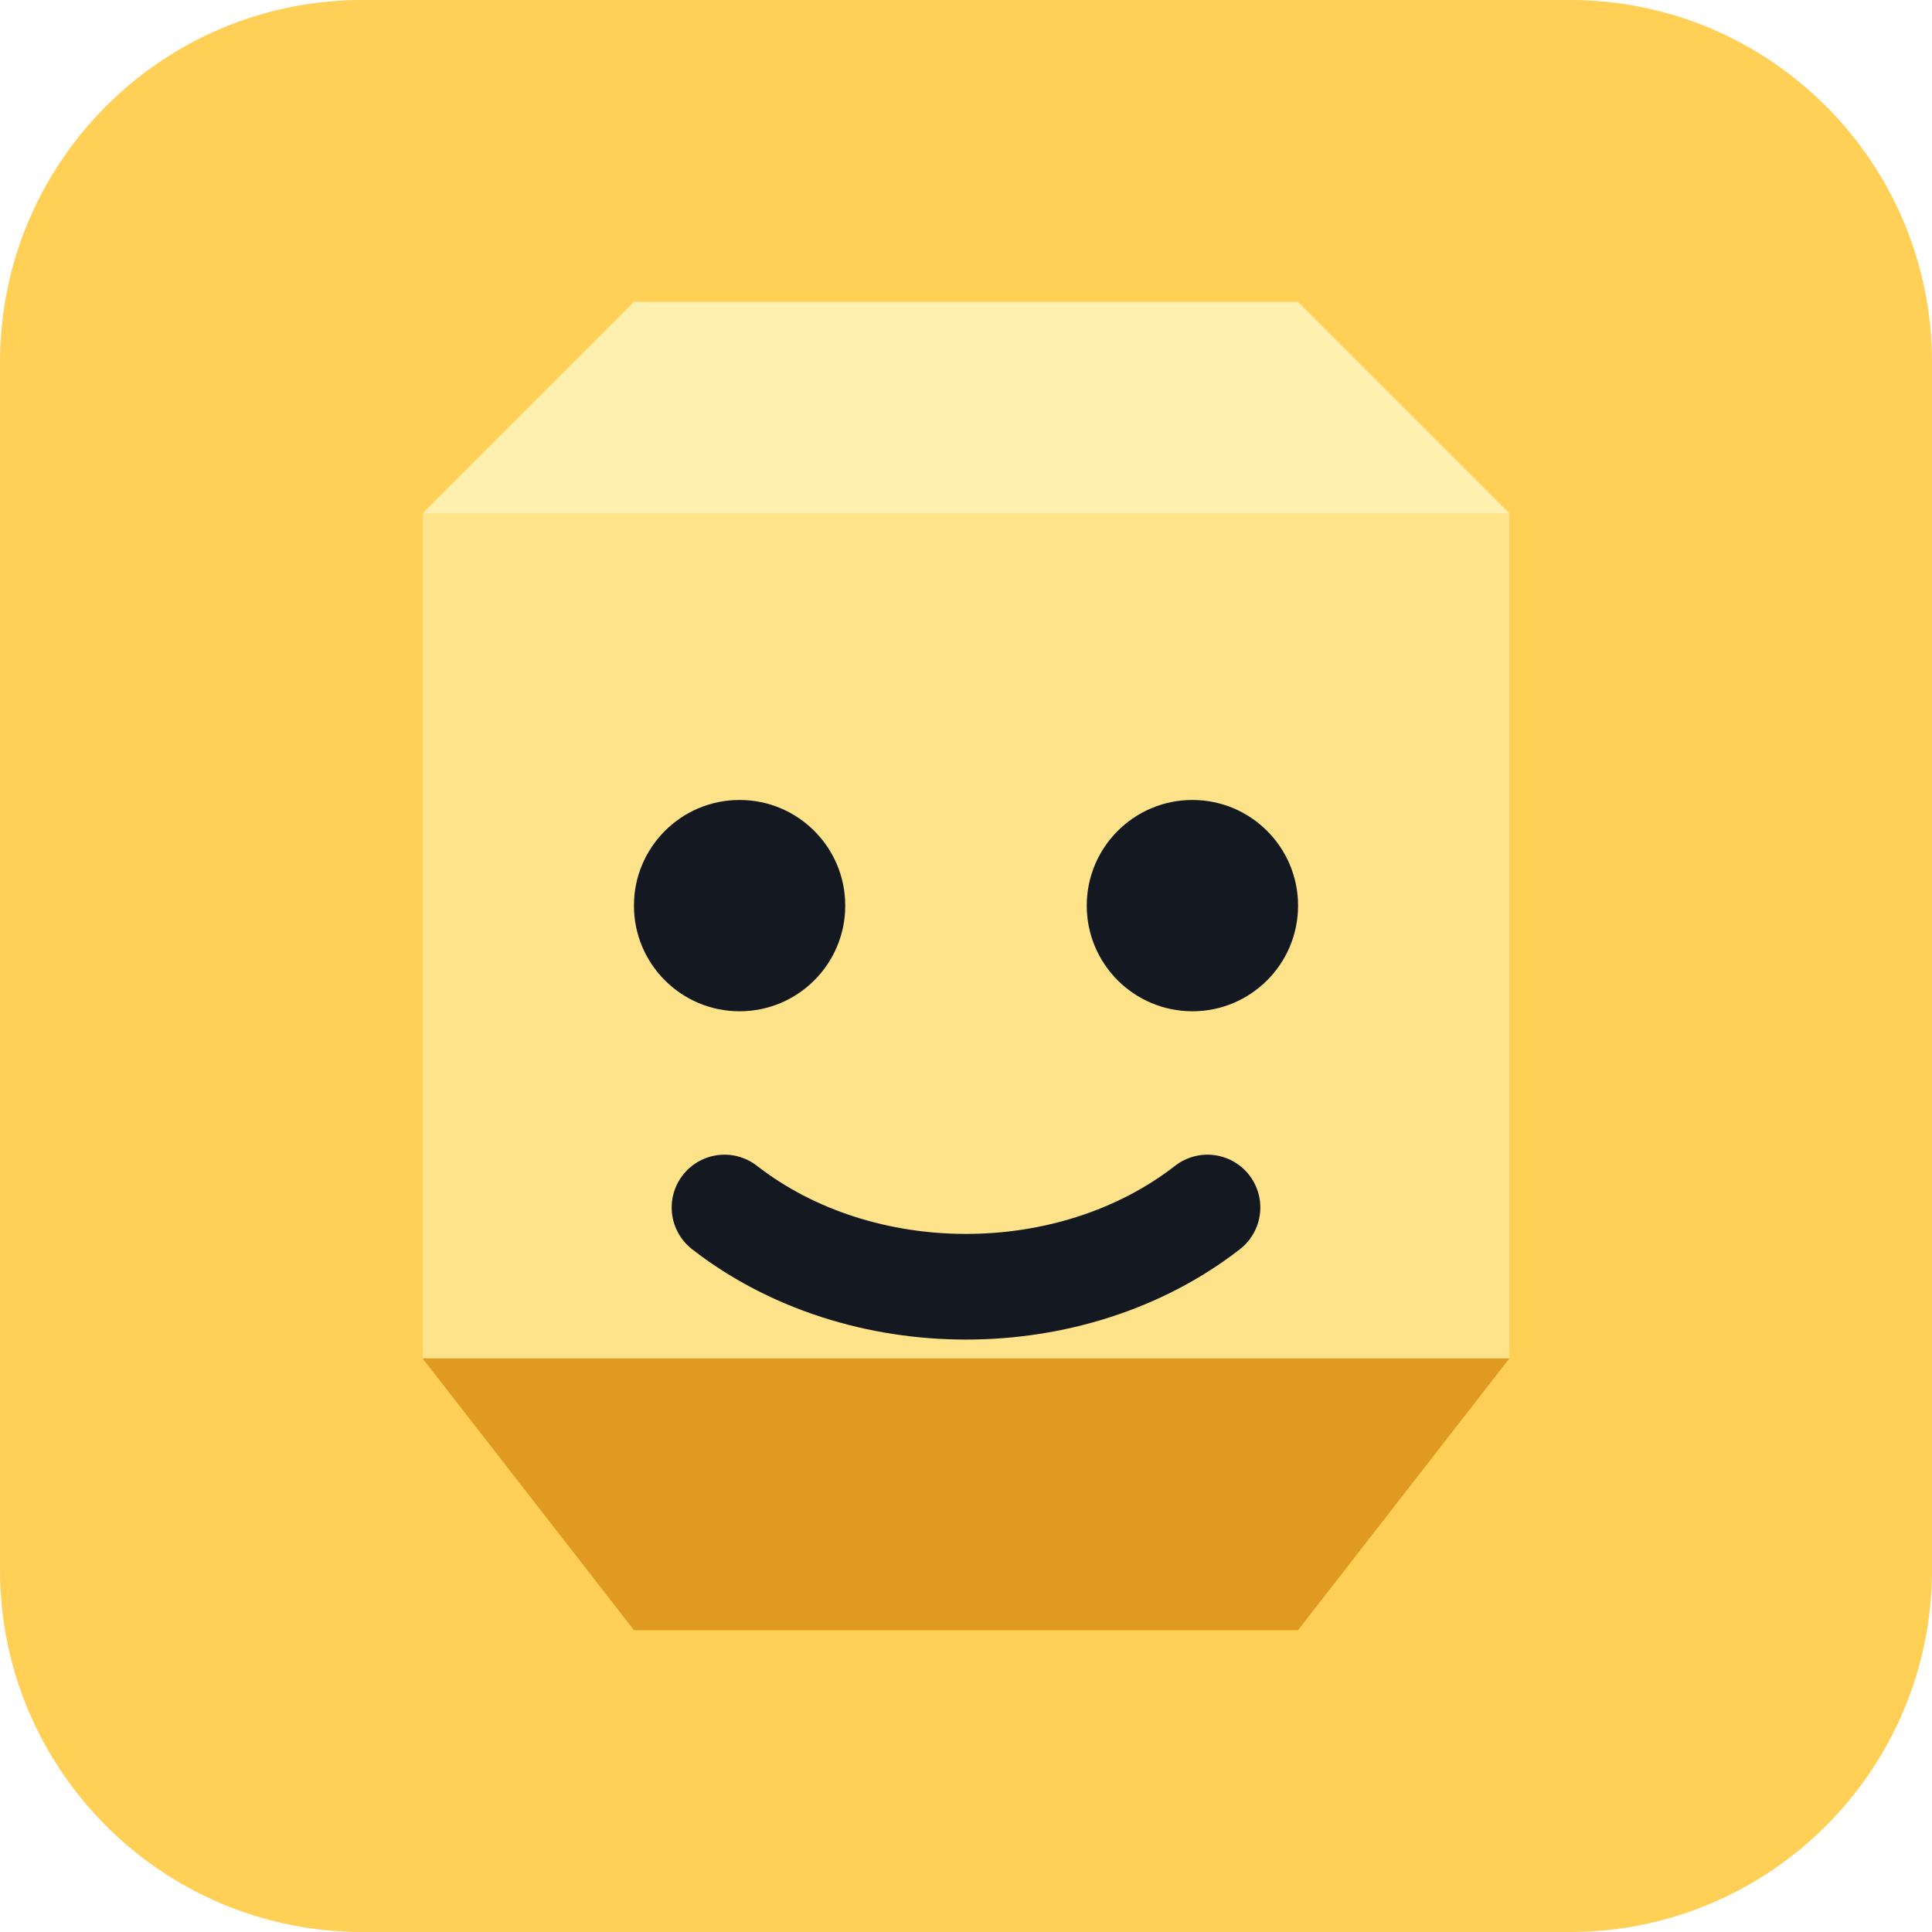
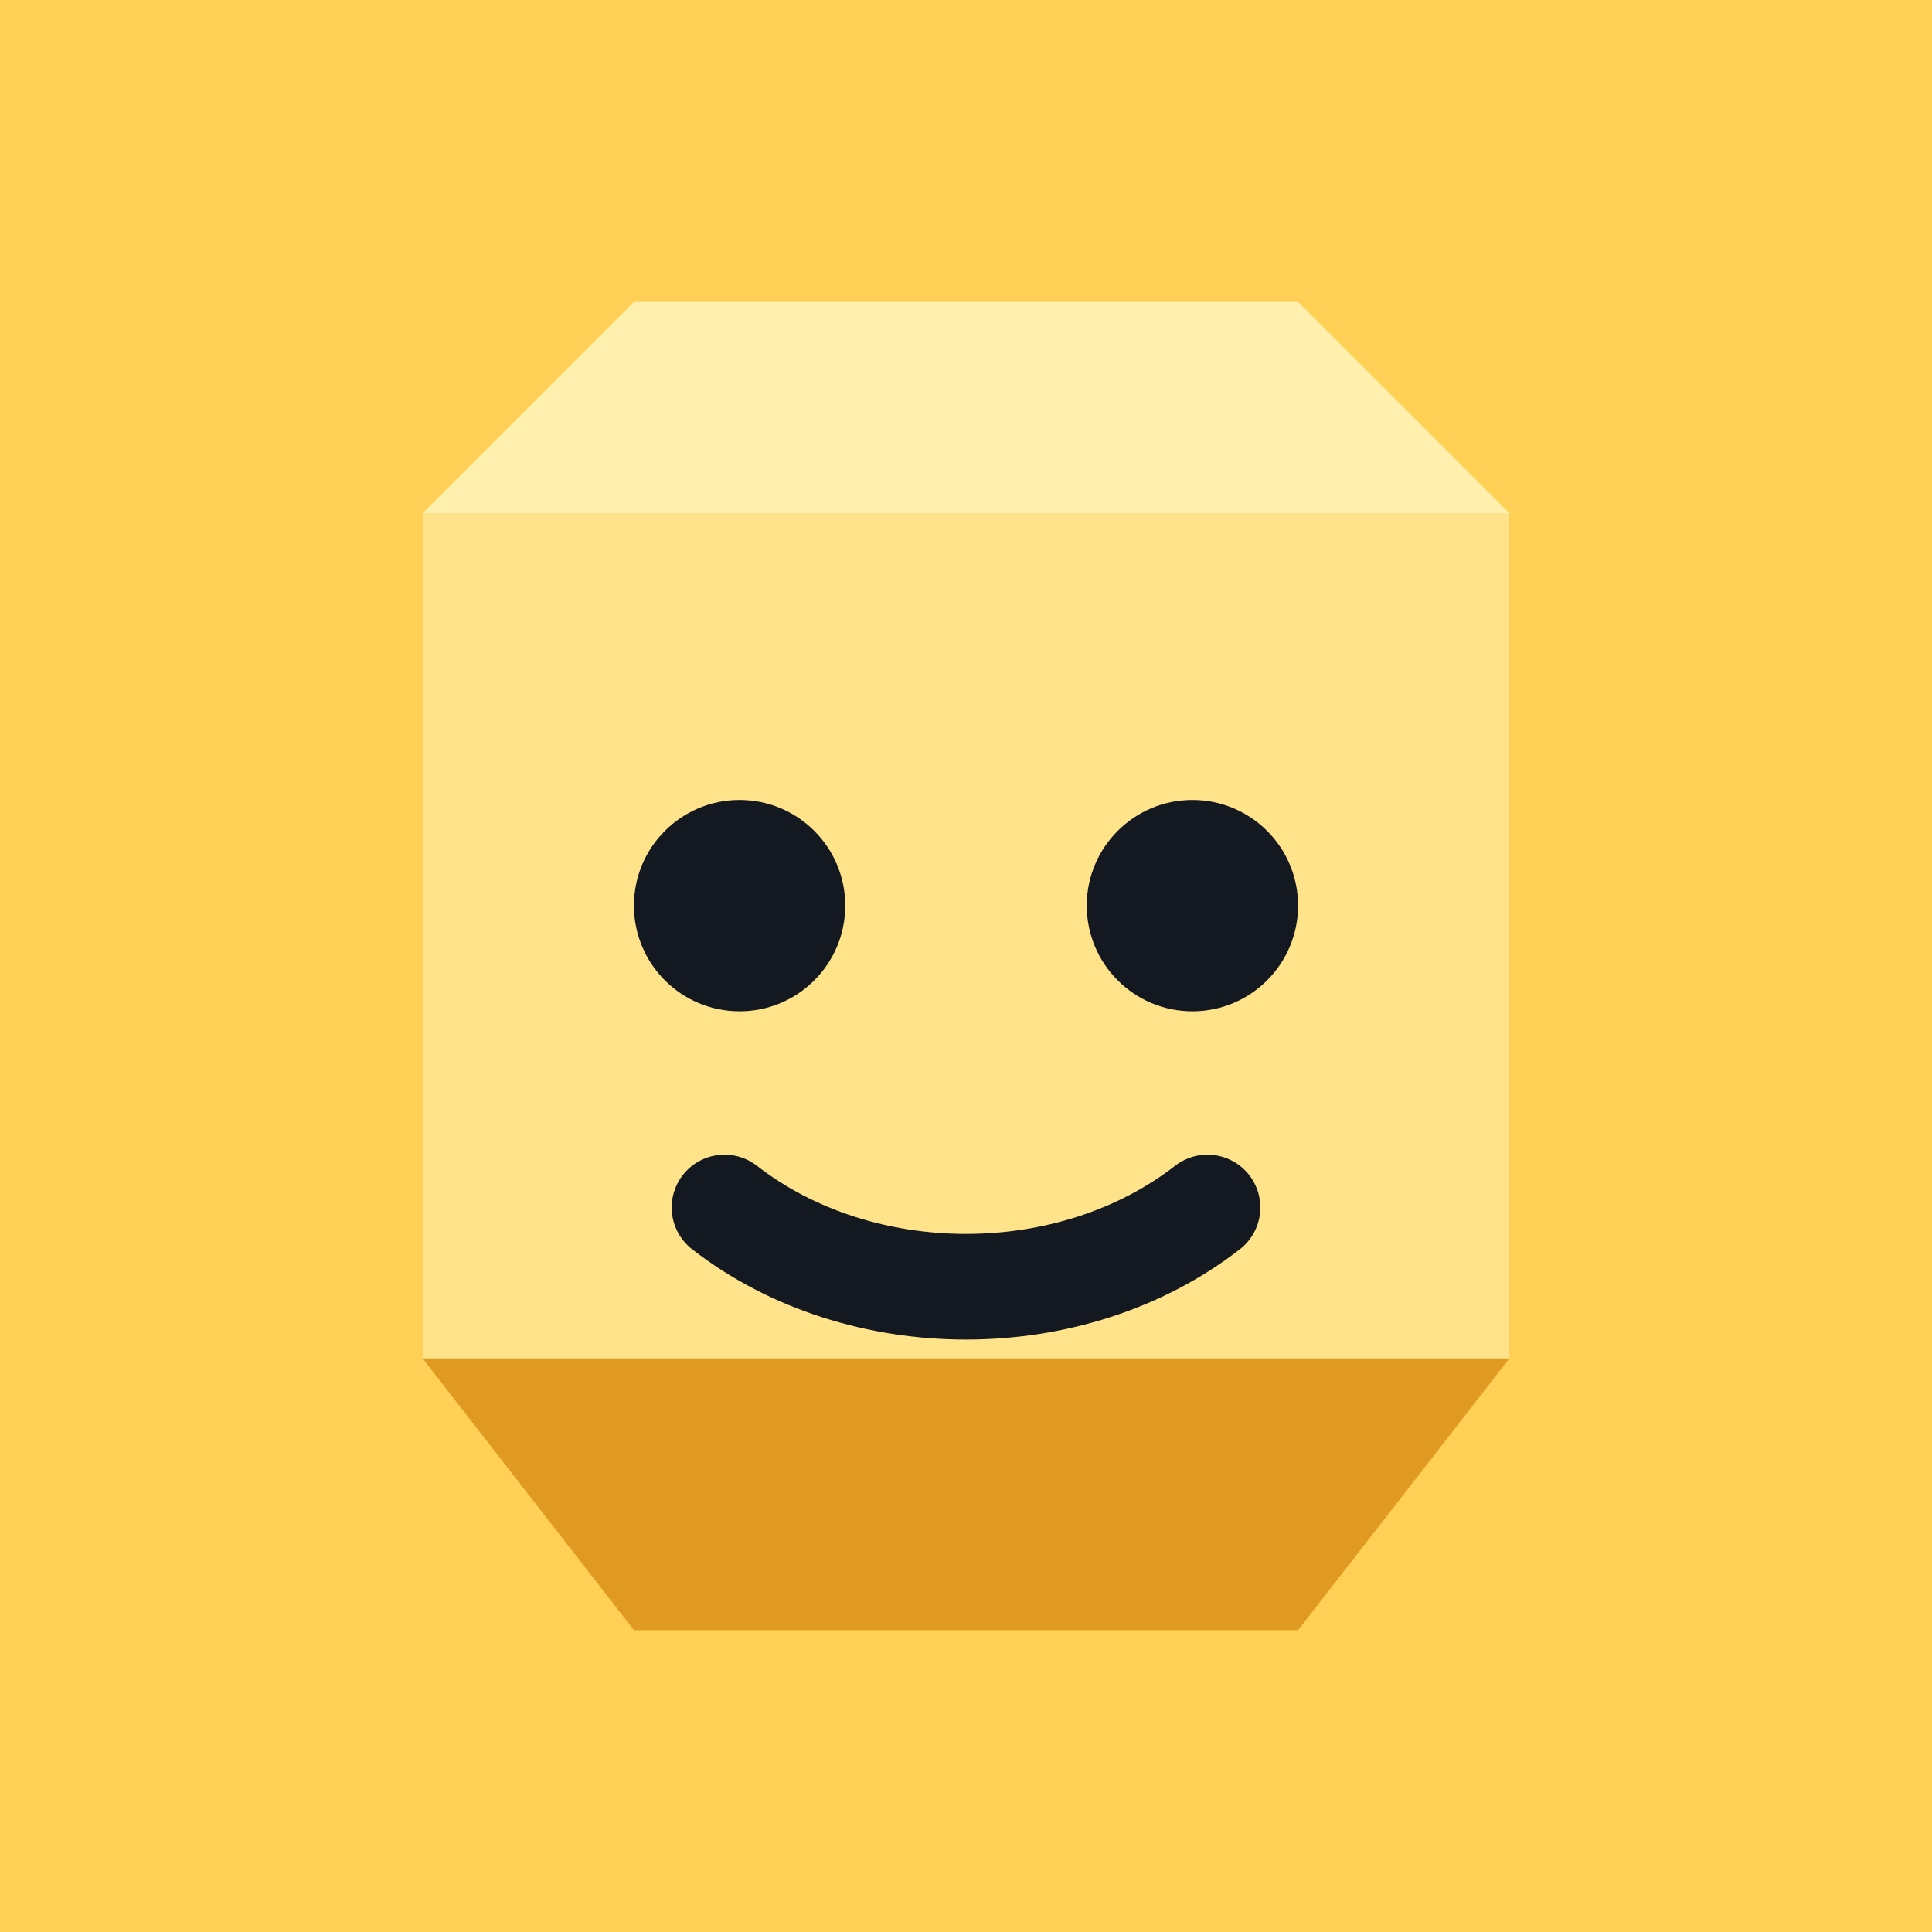
<svg xmlns="http://www.w3.org/2000/svg" width="128" height="128" viewBox="0 0 128 128" role="img" aria-label="Player">
-   <rect width="128" height="128" rx="24" fill="#ffcf56" />
+   <rect width="128" height="128" fill="#ffcf56" />
  <path d="M28 34h72v56H28z" fill="#ffe38a" />
  <path d="M28 90h72l-14 18H42z" fill="#e19a21" />
  <path d="M28 34l14-14h44l14 14z" fill="#fff0b0" />
  <circle cx="49" cy="60" r="7" fill="#141821" />
  <circle cx="79" cy="60" r="7" fill="#141821" />
  <path d="M48 80c9 7 23 7 32 0" fill="none" stroke="#141821" stroke-width="7" stroke-linecap="round" />
</svg>
